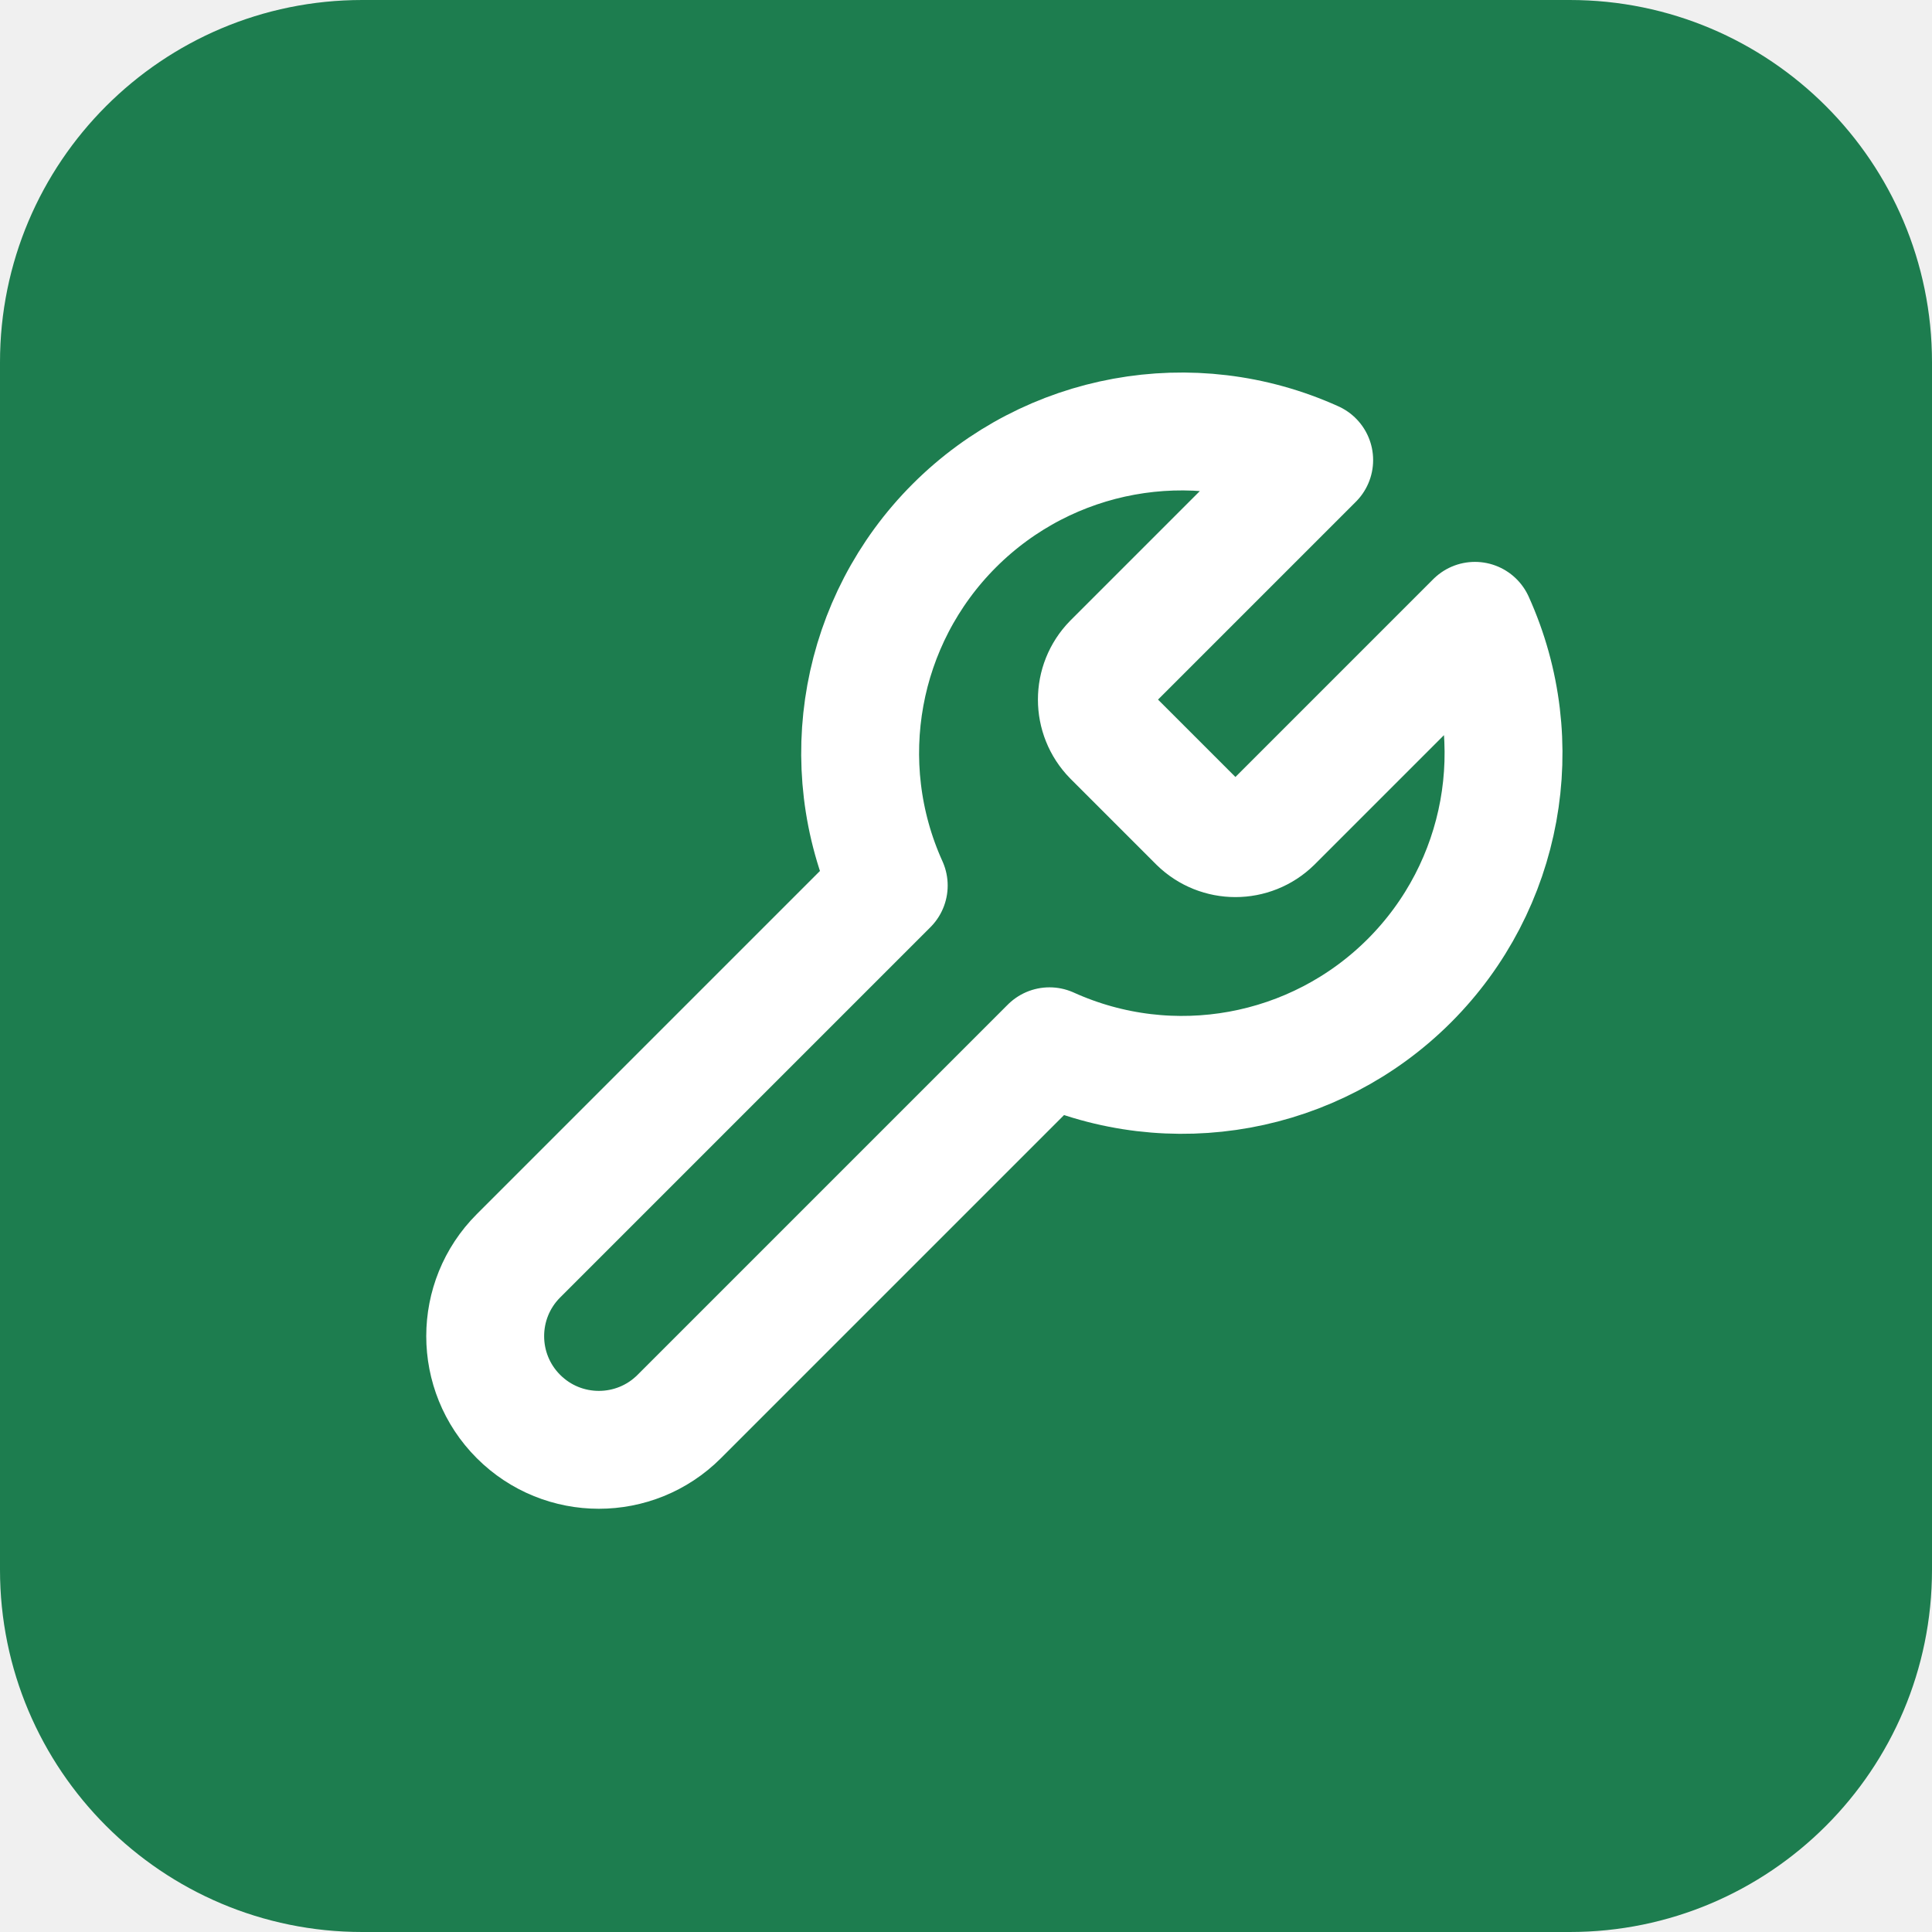
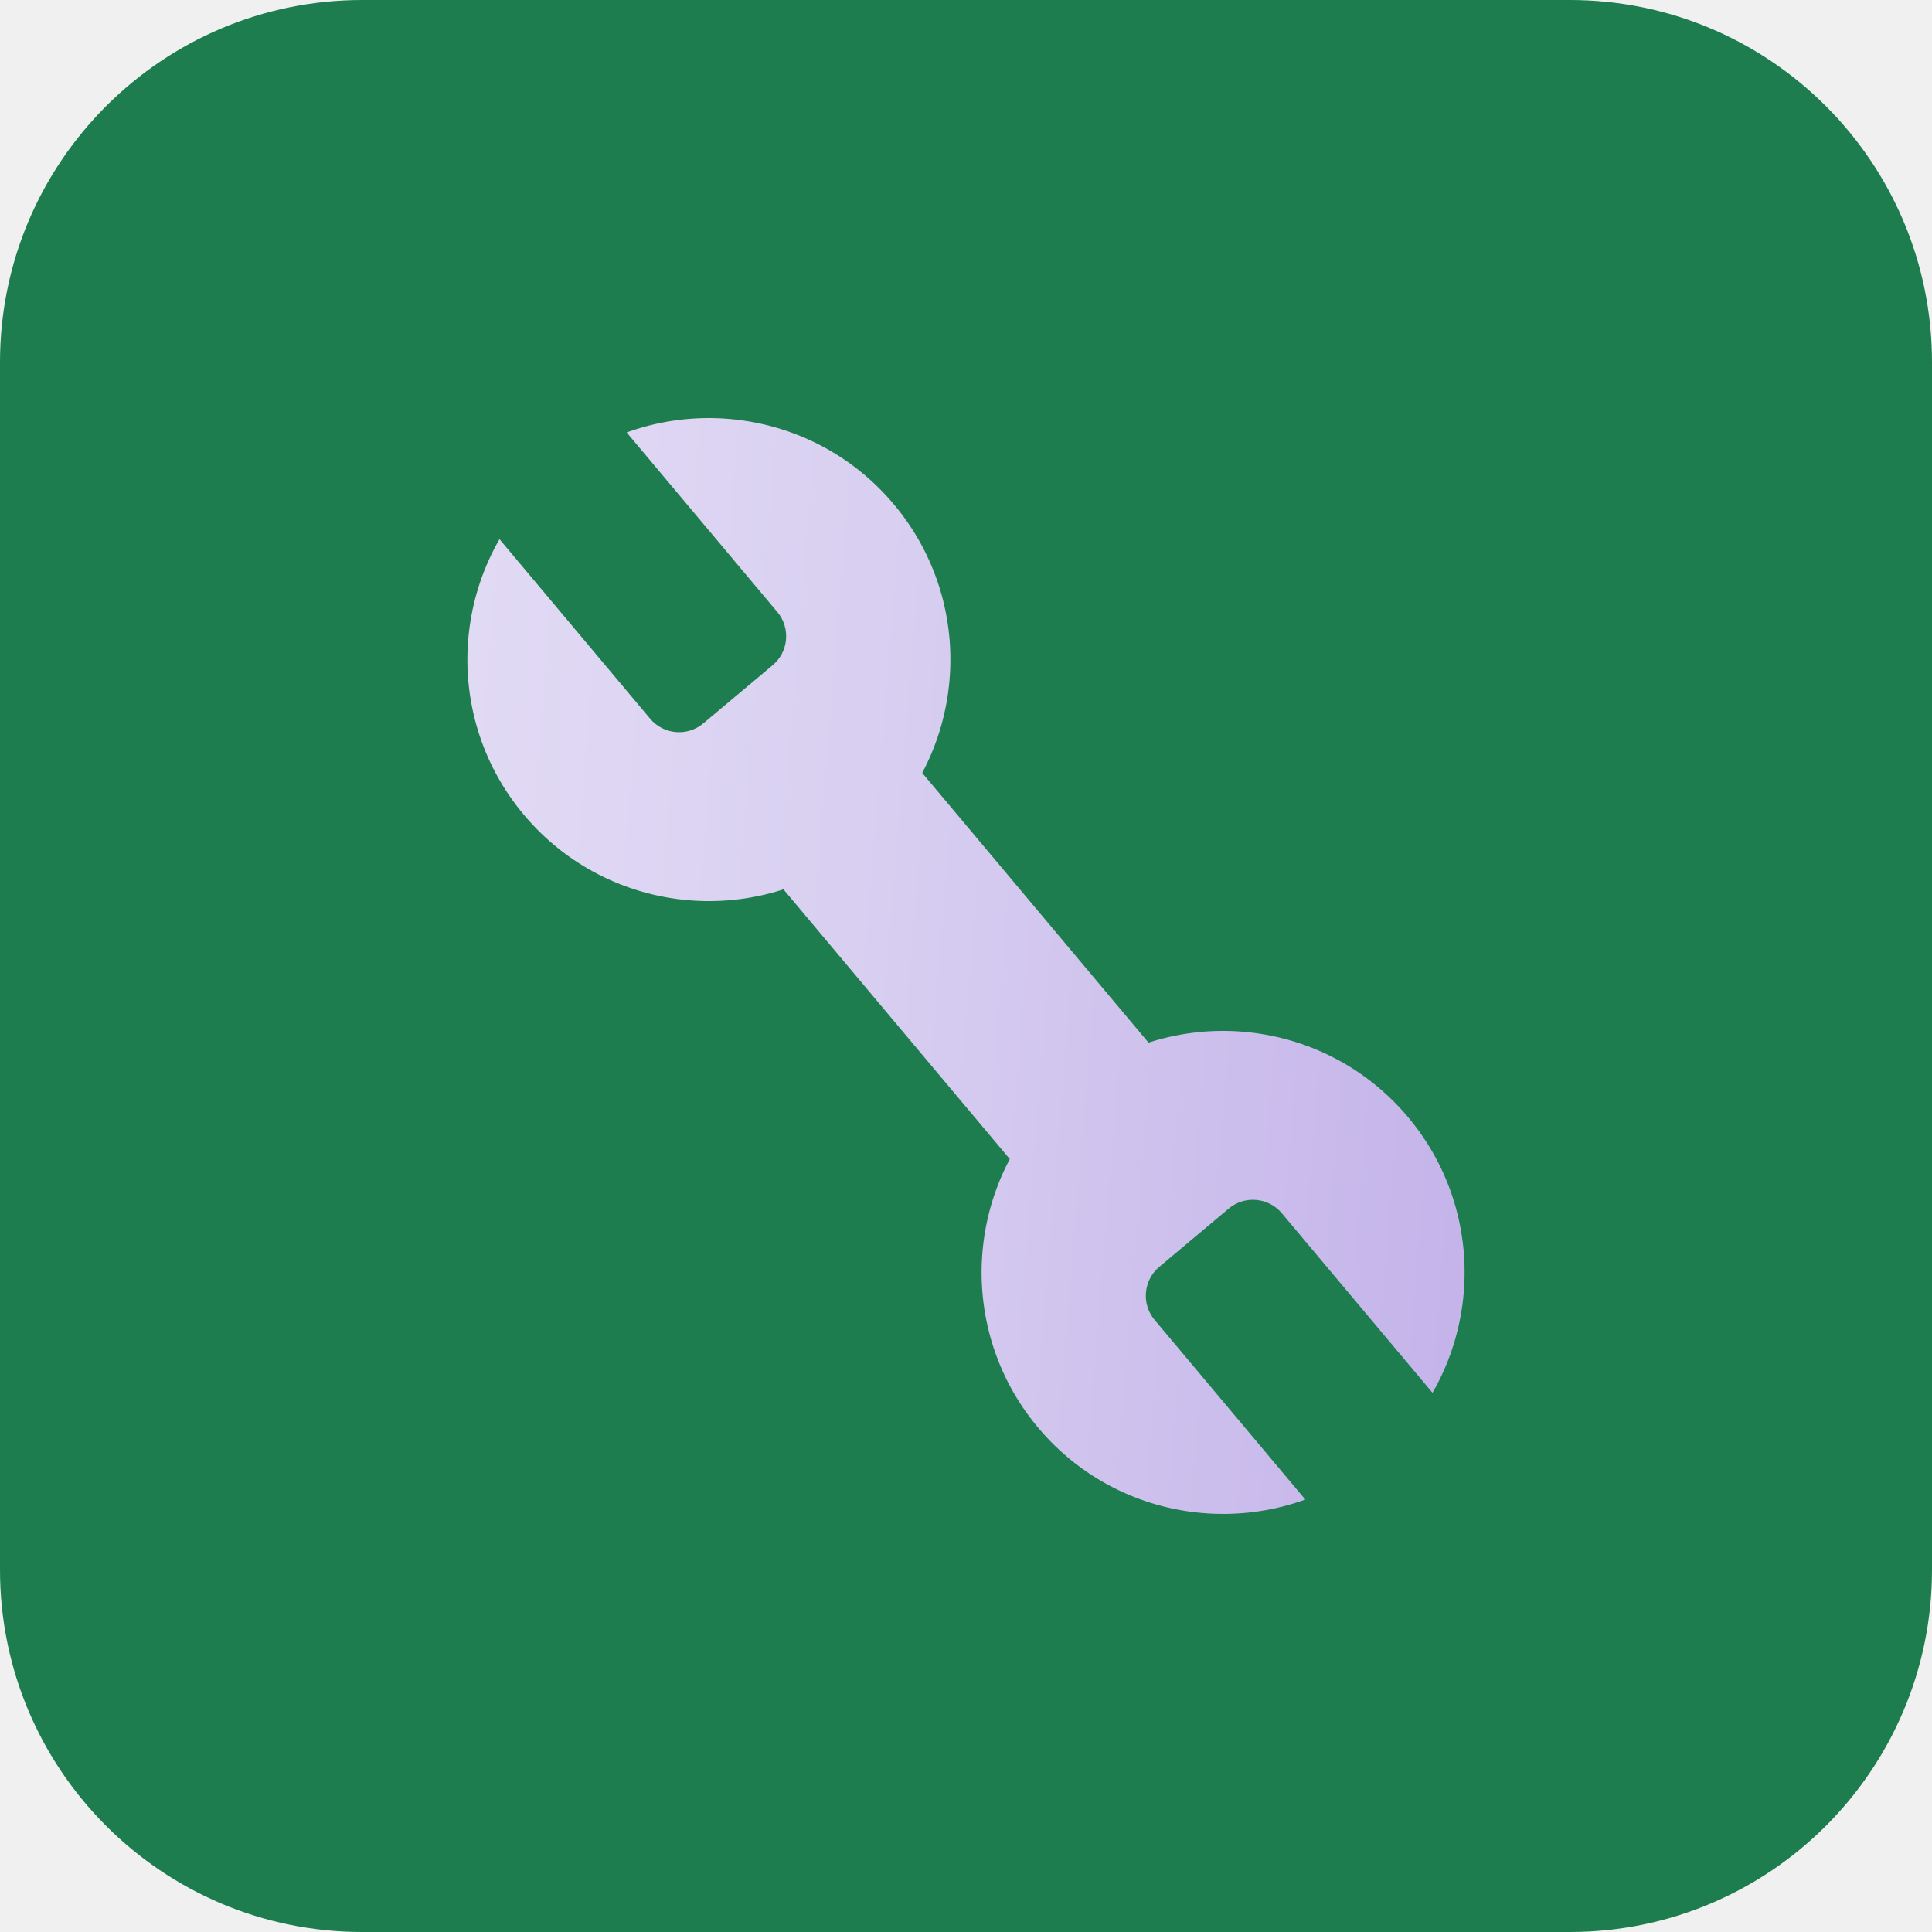
<svg xmlns="http://www.w3.org/2000/svg" viewBox="0 0 512 512" role="img" aria-label="wick">
  <rect width="512" height="512" rx="96" fill="#1d7d4f" />
-   <g transform="translate(86 86) scale(14.2)" fill="none" stroke="#ffffff" stroke-width="2.2" stroke-linecap="round" stroke-linejoin="round">
-     <path d="M14.7 6.3a1 1 0 0 0 0 1.4l1.6 1.6a1 1 0 0 0 1.4 0l3.77-3.77a6 6 0 0 1-7.94 7.94l-6.91 6.91a2.12 2.12 0 0 1-3-3l6.91-6.91a6 6 0 0 1 7.94-7.94l-3.76 3.76z" />
+   <defs>
+     <linearGradient id="metal" x1="0" y1="0" x2="1" y2="1">
+       <stop offset="0" stop-color="#f3f0fb" />
+       <stop offset="0.45" stop-color="#d9d0f1" />
+       <stop offset="1" stop-color="#a98fe0" />
+     </linearGradient>
+     <mask id="wr">
+       <rect width="512" height="512" fill="black" />
+       <g fill="white">
+         <rect x="232" y="150" width="48" height="212" rx="18" />
+         <circle cx="256" cy="150" r="64" />
+         <circle cx="256" cy="362" r="64" />
+       </g>
+       <g fill="black">
+         <rect x="234" y="70" width="44" height="92" rx="10" />
+         <rect x="234" y="350" width="44" height="92" rx="10" />
+       </g>
+     </mask>
+   </defs>
+   <g transform="rotate(-40 256 256)">
+     <rect width="512" height="512" fill="url(#metal)" mask="url(#wr)" />
  </g>
</svg>
